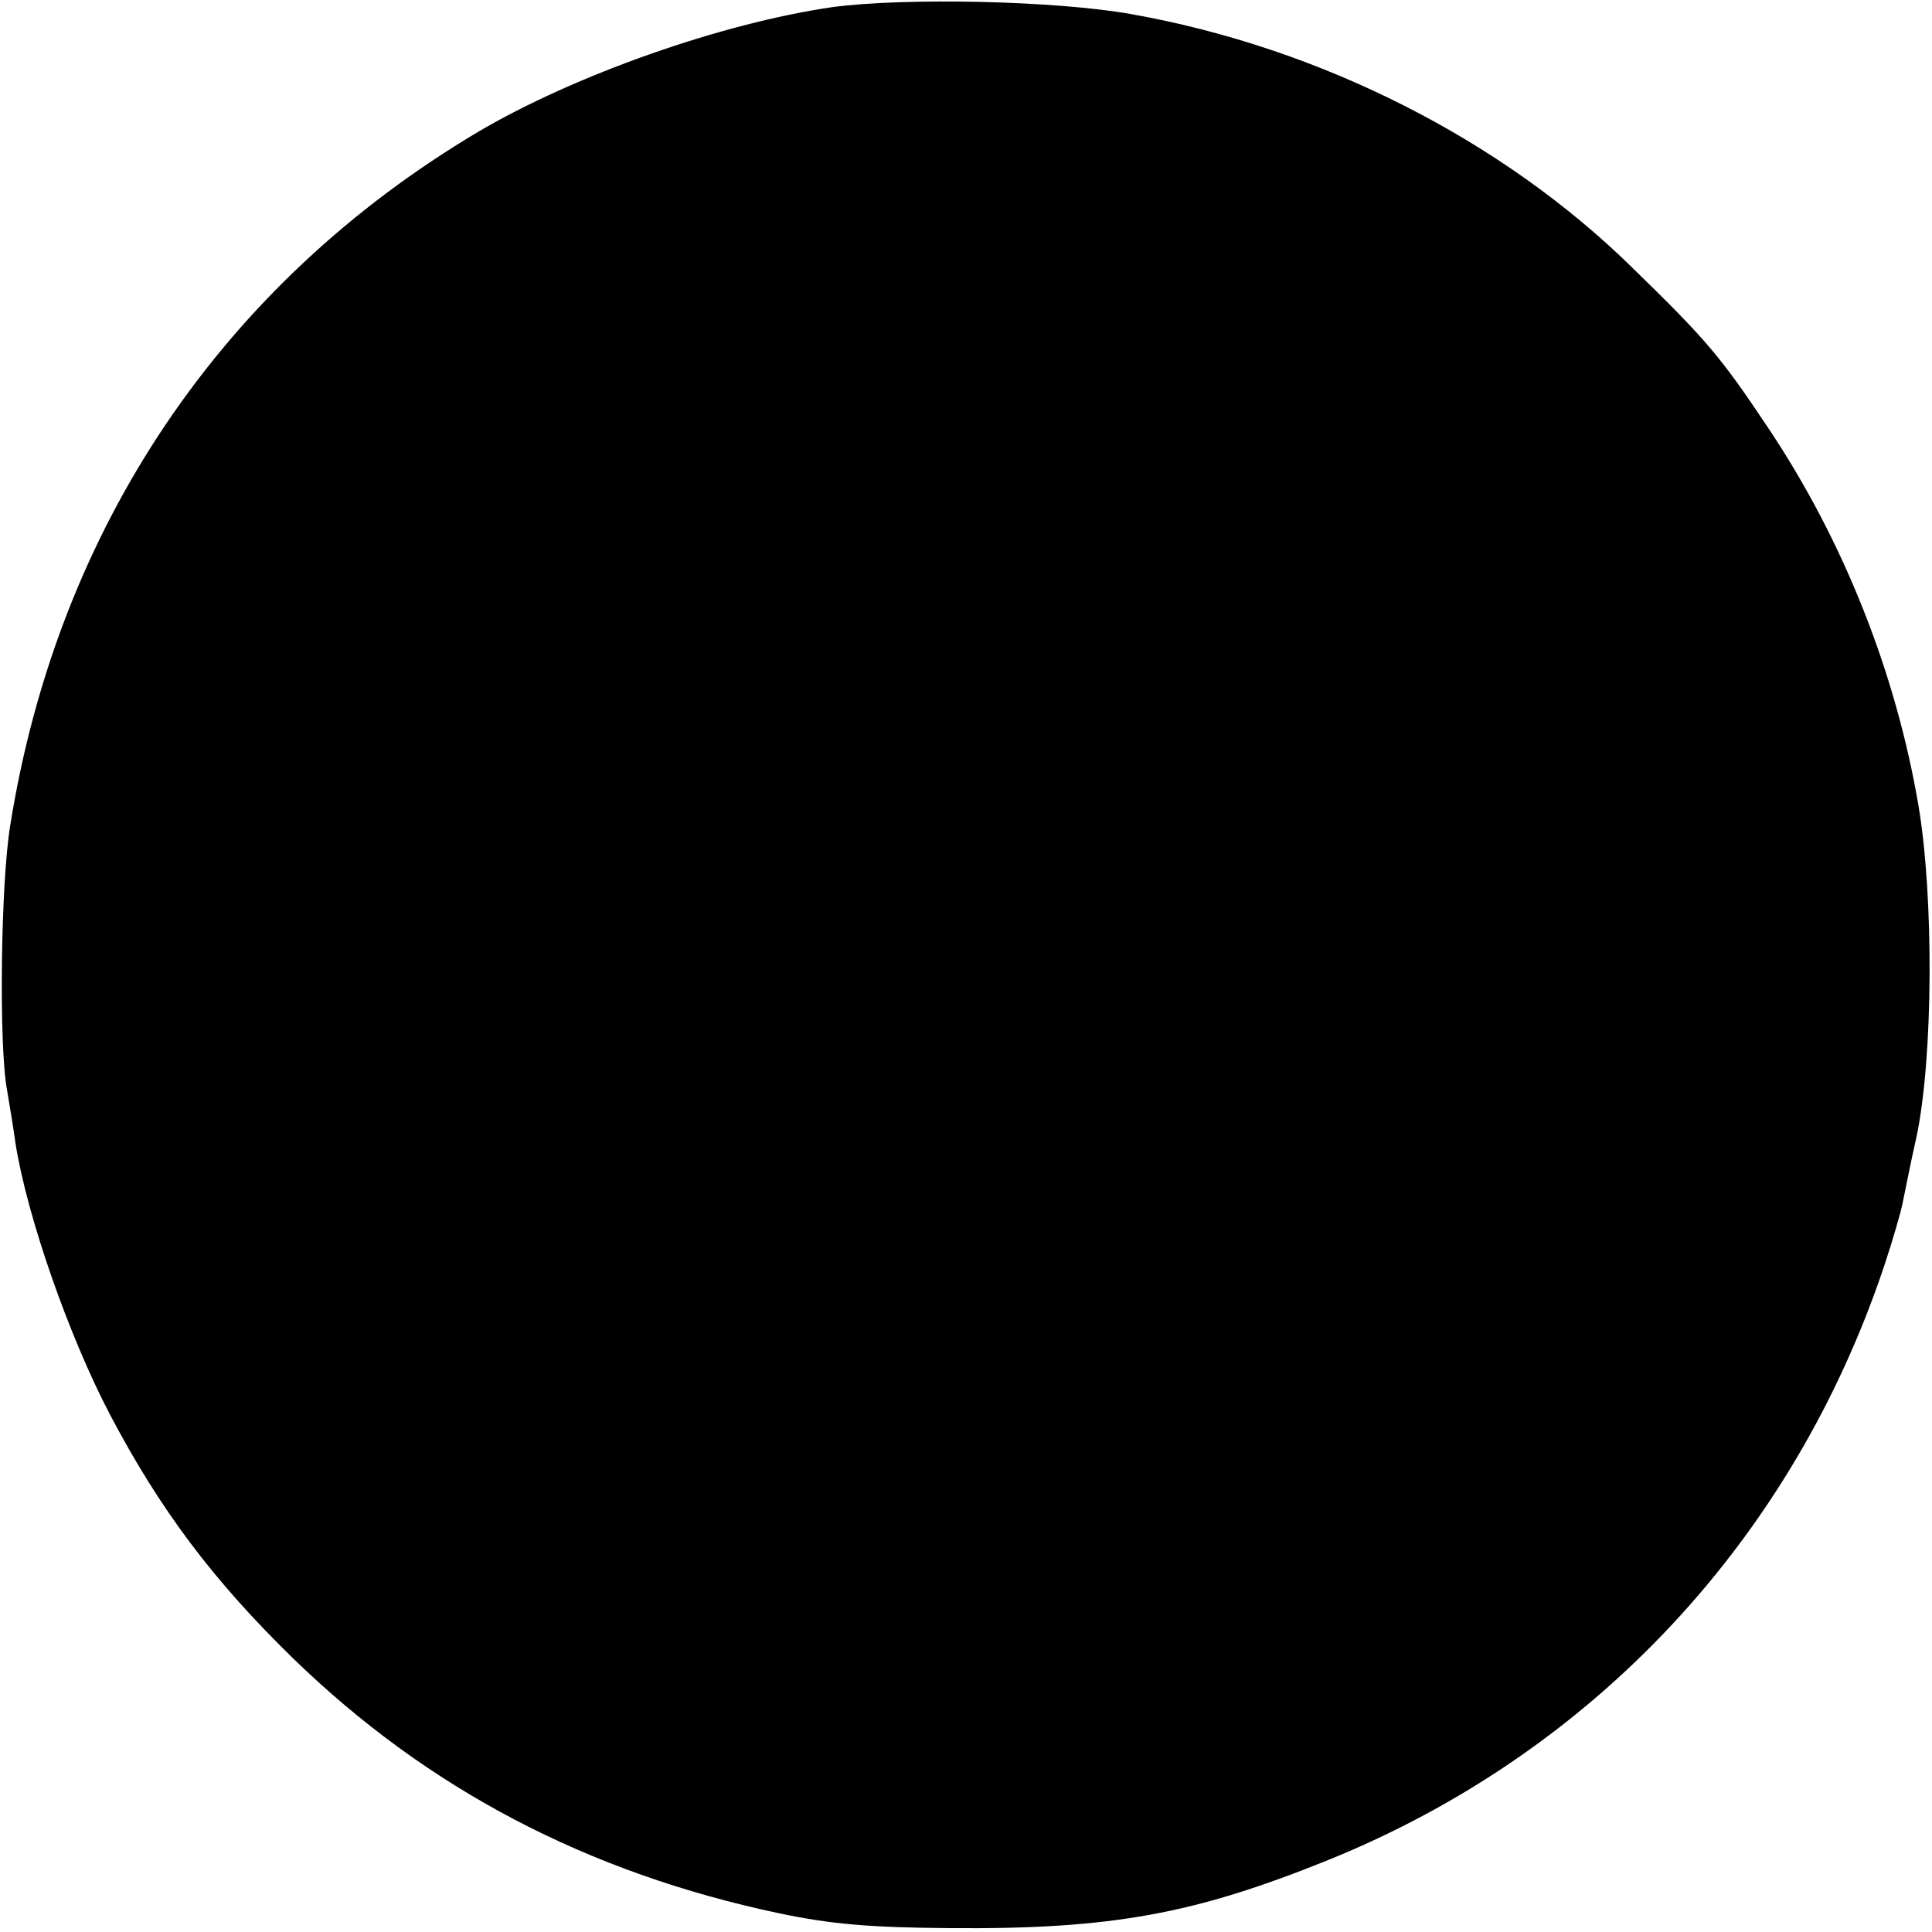
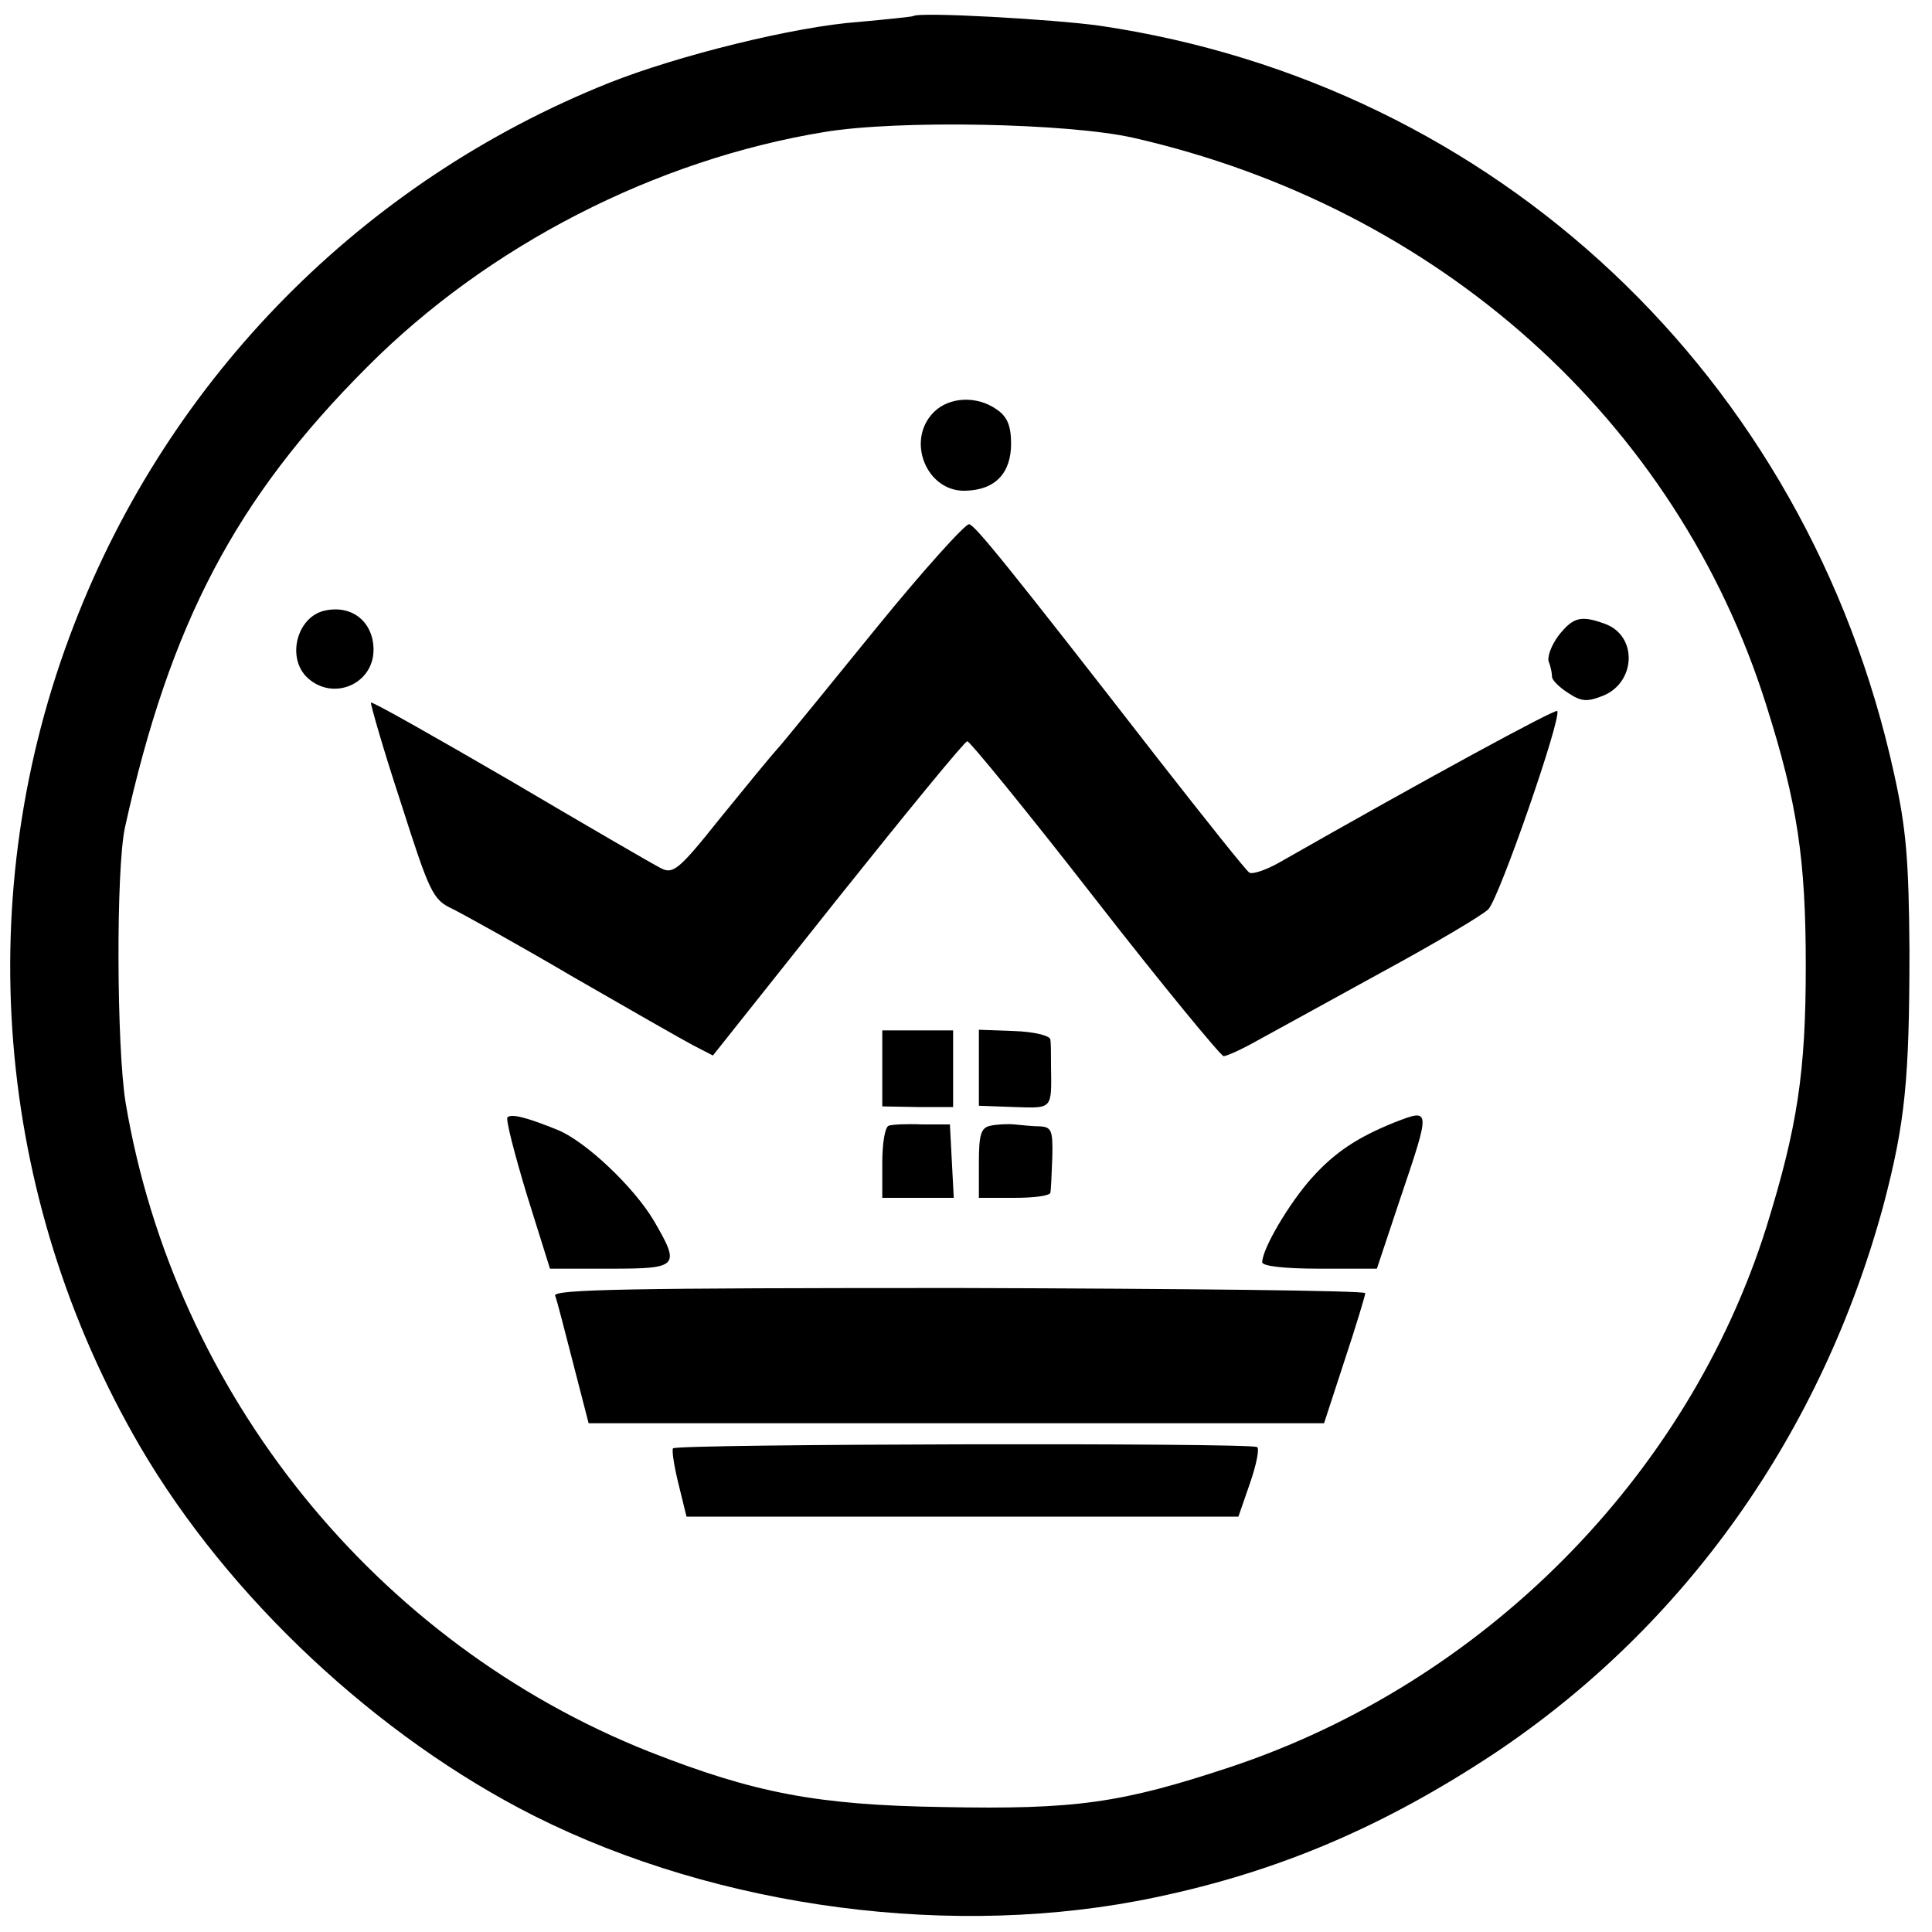
<svg xmlns="http://www.w3.org/2000/svg" version="1.0" width="300pt" height="300pt" viewBox="0 0 300 300" preserveAspectRatio="xMidYMid meet">
  <g transform="translate(0,300) scale(0.1,-0.1)" fill="#000000" stroke="none">
-     <path d="M1293 2989 c-173 -25 -402 -106 -551 -194 -397 -236 -652 -614 -726 -1076 -15 -90 -18 -344 -5 -412 4 -23 10 -60 13 -82 18 -114 83 -300 147 -422 78 -148 160 -257 284 -378 209 -203 457 -333 755 -396 81 -17 141 -22 265 -23 252 -2 380 22 588 106 412 167 721 498 863 923 13 39 25 81 28 95 3 14 12 61 22 105 26 124 27 372 3 514 -35 206 -116 411 -233 586 -74 111 -96 137 -210 248 -203 200 -486 343 -779 395 -117 21 -351 26 -464 11z" />
+     <path d="M1418 2975 c-2 -1 -40 -5 -84 -9 -99 -7 -281 -52 -389 -95 -382 -153 -682 -457 -830 -841 -162 -418 -124 -888 103 -1277 137 -234 368 -450 612 -573 287 -144 654 -192 965 -126 191 40 354 110 525 223 297 198 509 498 605 853 33 126 40 192 40 395 -1 139 -5 189 -24 274 -135 616 -618 1070 -1233 1161 -71 10 -282 22 -290 15z m342 -189 c474 -108 844 -439 983 -882 48 -152 61 -238 61 -404 0 -165 -13 -250 -61 -405 -122 -388 -439 -708 -833 -839 -169 -56 -240 -66 -445 -62 -197 3 -294 22 -457 86 -425 169 -737 556 -813 1008 -14 87 -15 362 -1 427 70 317 172 511 376 715 188 189 448 322 710 365 114 19 378 14 480 -9z" />
+     <path d="M1450 2360 c-44 -44 -11 -124 49 -122 46 1 71 27 71 73 0 28 -6 42 -22 53 -31 22 -74 20 -98 -4z" />
+     <path d="M1360 2024 c-74 -91 -143 -176 -153 -187 -11 -12 -51 -61 -90 -109 -63 -79 -72 -86 -91 -76 -12 6 -117 67 -234 136 -117 68 -214 123 -216 121 -1 -2 19 -72 46 -154 45 -141 50 -152 80 -166 18 -9 103 -56 188 -106 85 -49 169 -97 186 -106 l31 -16 194 244 c107 134 197 244 201 244 3 1 93 -109 198 -244 105 -135 196 -245 200 -245 5 0 29 11 52 24 24 13 111 61 193 106 83 45 157 89 166 98 17 17 115 300 107 308 -4 3 -203 -105 -431 -235 -21 -12 -42 -19 -47 -16 -5 3 -67 81 -139 173 -240 309 -286 365 -296 368 -5 2 -71 -71 -145 -162z" />
+     <path d="M505 2052 c-44 -9 -61 -74 -27 -105 40 -36 102 -9 102 44 0 43 -33 70 -75 61z" />
+     <path d="M2420 2013 c-11 -15 -18 -33 -15 -41 3 -7 5 -18 5 -23 0 -5 11 -16 25 -25 21 -14 30 -14 55 -4 50 21 53 92 3 111 -38 14 -50 11 -73 -18z" />
+     <path d="M1370 1341 l0 -59 55 -1 55 0 0 59 0 60 -55 0 -55 0 0 -59z" />
+     <path d="M1520 1342 l0 -59 55 -2 c60 -2 58 -4 57 64 0 17 0 35 -1 41 -1 6 -26 12 -56 13 l-55 2 0 -59z" />
+     <path d="M788 1265 c-3 -3 11 -57 30 -120 l36 -115 93 0 c107 0 110 3 68 75 -31 52 -105 122 -148 140 -49 20 -73 26 -79 20z" />
+     <path d="M2165 1257 c-57 -23 -92 -46 -128 -86 -35 -39 -77 -110 -77 -131 0 -6 34 -10 89 -10 l89 0 36 108 c48 142 48 141 -9 119z" />
+     <path d="M1380 1252 c-6 -2 -10 -28 -10 -58 l0 -54 55 0 56 0 -3 57 -3 57 -43 0 c-23 1 -47 0 -52 -2z" />
+     <path d="M1538 1252 c-15 -3 -18 -14 -18 -58 l0 -54 55 0 c30 0 55 3 56 8 1 4 2 28 3 55 1 41 -1 47 -19 48 -11 0 -29 2 -40 3 -11 1 -28 0 -37 -2z" />
+     <path d="M862 988 c3 -7 15 -55 28 -105 l24 -93 571 0 571 0 32 98 c18 54 32 101 32 104 0 4 -284 7 -631 8 -510 0 -631 -2 -627 -12z" />
+     <path d="M1045 751 c-2 -4 2 -29 9 -57 l12 -49 429 0 428 0 18 52 c10 29 15 54 11 56 -13 7 -902 5 -907 -2z" />
  </g>
</svg>
